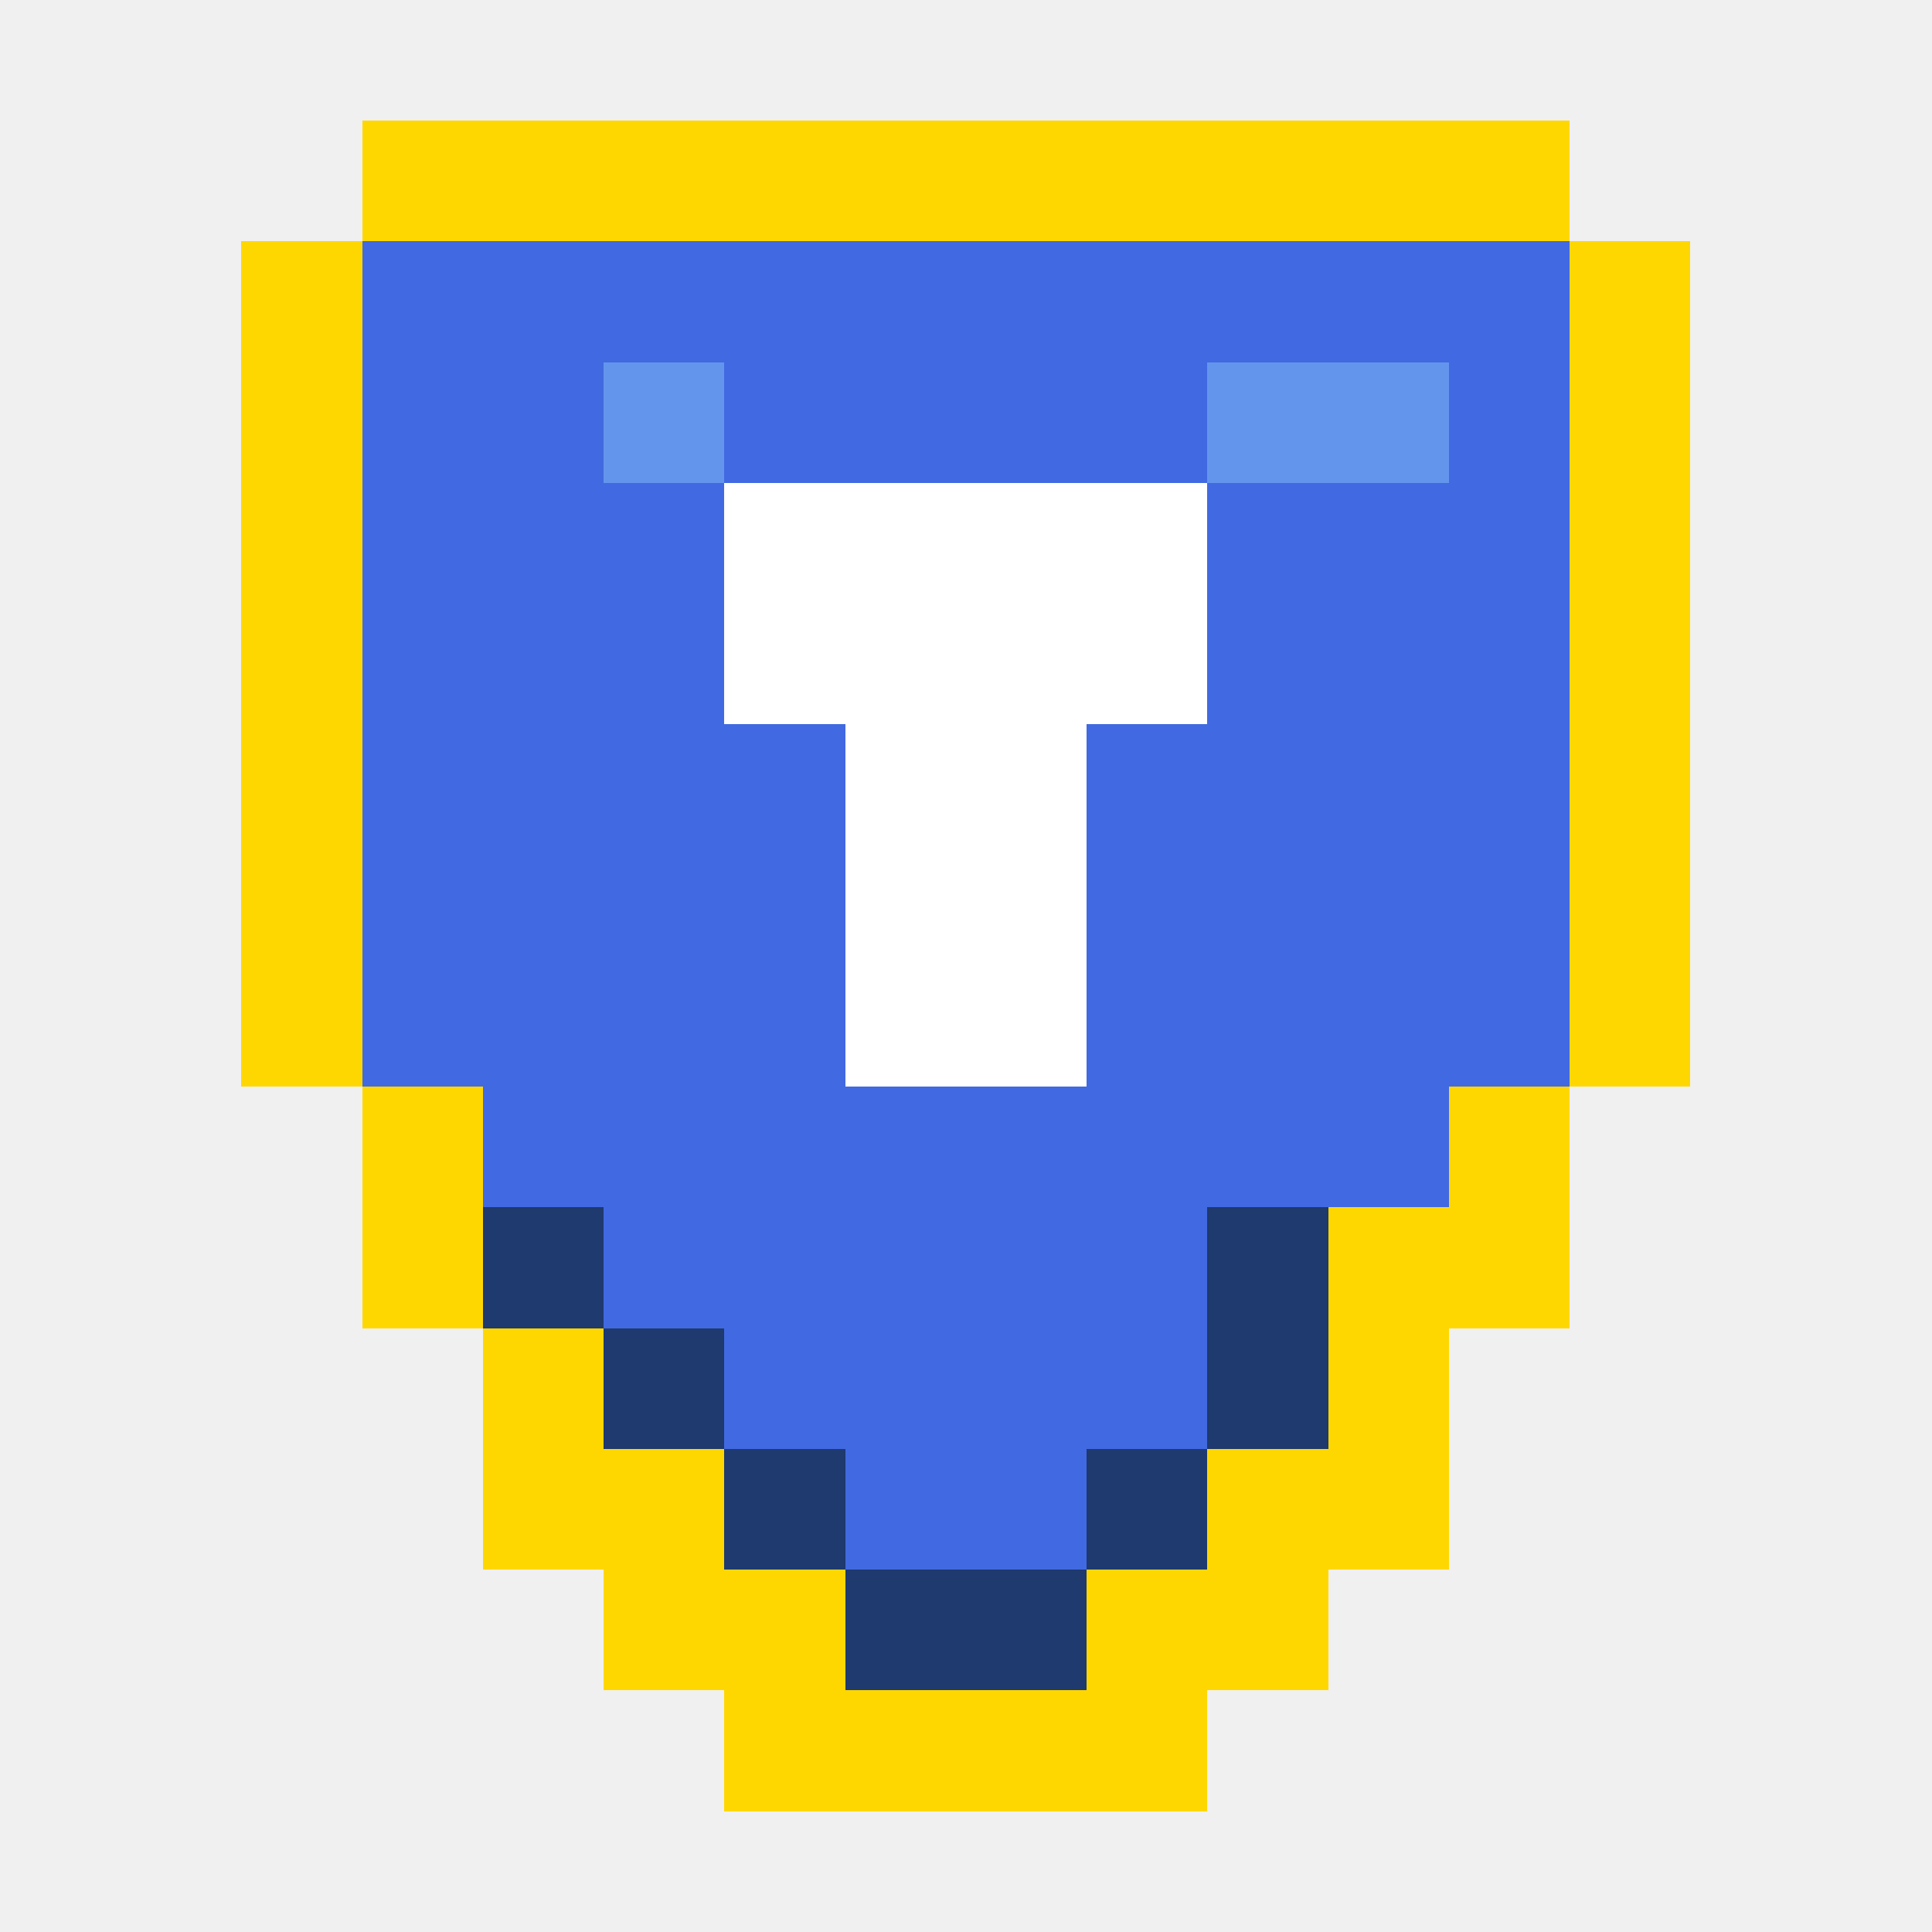
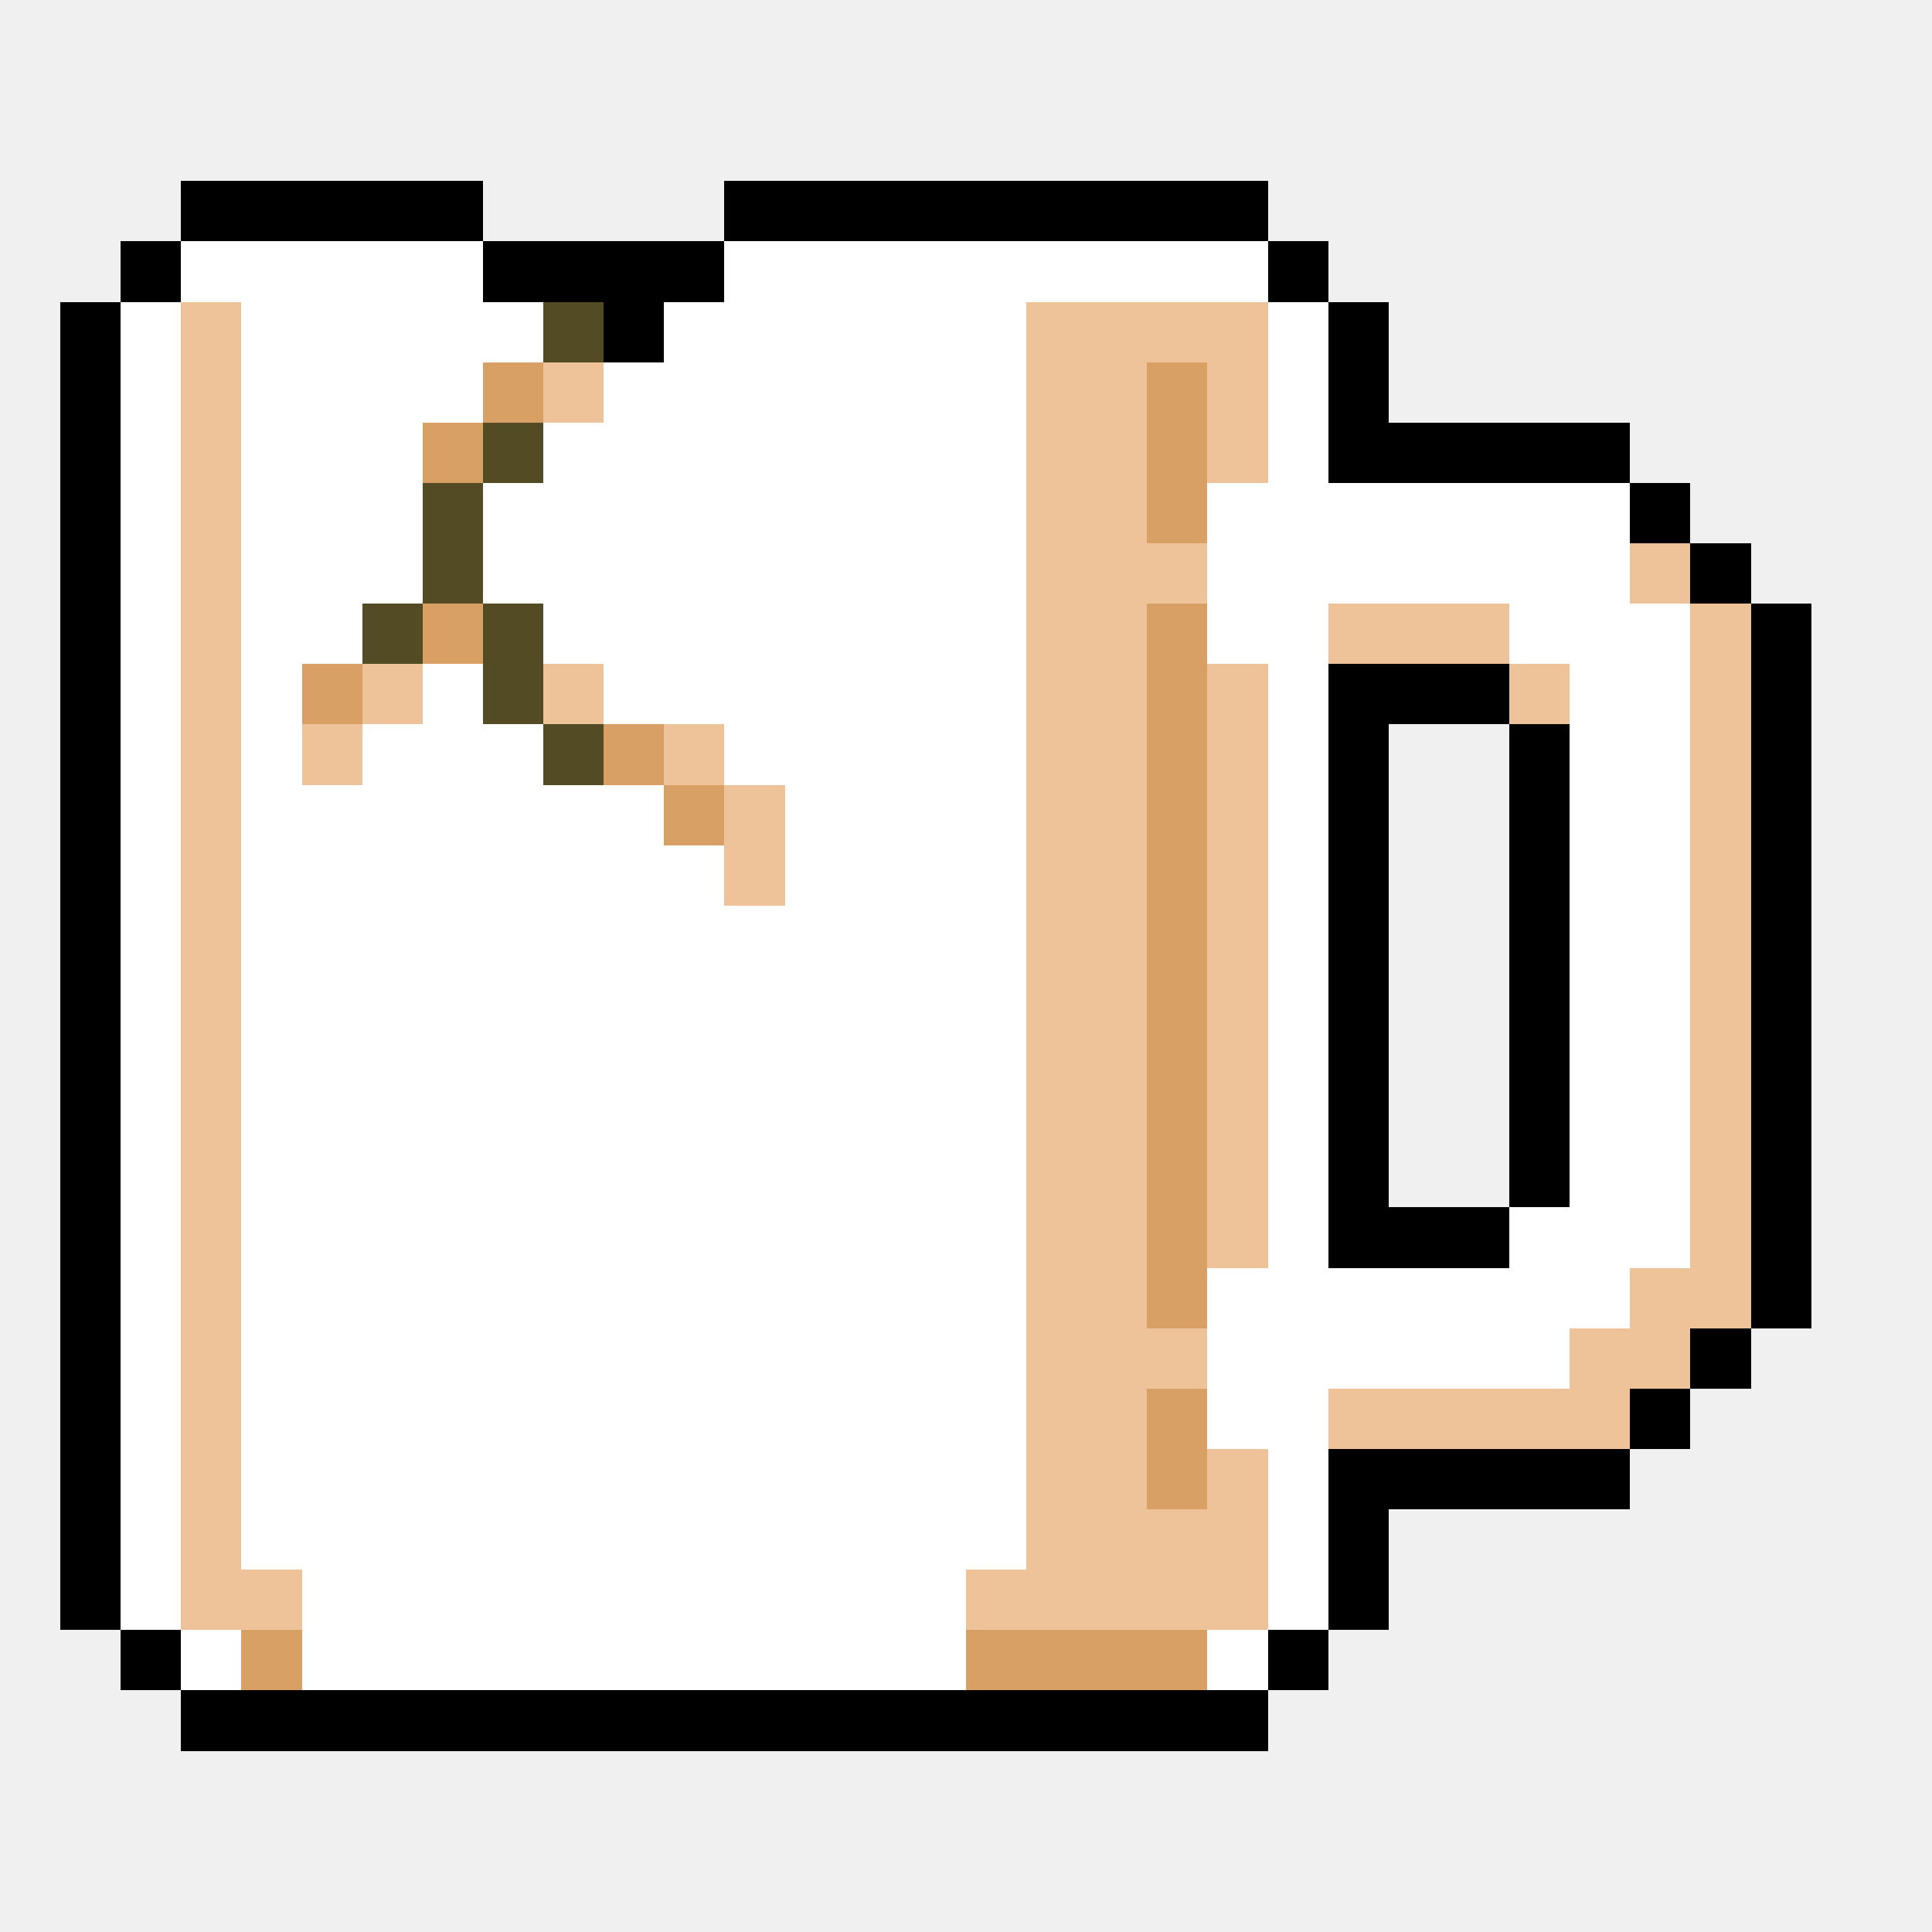
- <svg xmlns="http://www.w3.org/2000/svg" width="64" height="64" viewBox="0 0 64 64" shape-rendering="crispEdges">
-   <rect x="12" y="4" width="4" height="4" fill="#FFD700" />
-   <rect x="16" y="4" width="4" height="4" fill="#FFD700" />
-   <rect x="20" y="4" width="4" height="4" fill="#FFD700" />
-   <rect x="24" y="4" width="4" height="4" fill="#FFD700" />
-   <rect x="28" y="4" width="4" height="4" fill="#FFD700" />
-   <rect x="32" y="4" width="4" height="4" fill="#FFD700" />
-   <rect x="36" y="4" width="4" height="4" fill="#FFD700" />
-   <rect x="40" y="4" width="4" height="4" fill="#FFD700" />
-   <rect x="44" y="4" width="4" height="4" fill="#FFD700" />
-   <rect x="48" y="4" width="4" height="4" fill="#FFD700" />
-   <rect x="8" y="8" width="4" height="4" fill="#FFD700" />
-   <rect x="12" y="8" width="4" height="4" fill="#4169E1" />
-   <rect x="16" y="8" width="4" height="4" fill="#4169E1" />
-   <rect x="20" y="8" width="4" height="4" fill="#4169E1" />
-   <rect x="24" y="8" width="4" height="4" fill="#4169E1" />
-   <rect x="28" y="8" width="4" height="4" fill="#4169E1" />
-   <rect x="32" y="8" width="4" height="4" fill="#4169E1" />
-   <rect x="36" y="8" width="4" height="4" fill="#4169E1" />
-   <rect x="40" y="8" width="4" height="4" fill="#4169E1" />
-   <rect x="44" y="8" width="4" height="4" fill="#4169E1" />
-   <rect x="48" y="8" width="4" height="4" fill="#4169E1" />
-   <rect x="52" y="8" width="4" height="4" fill="#FFD700" />
-   <rect x="8" y="12" width="4" height="4" fill="#FFD700" />
-   <rect x="12" y="12" width="4" height="4" fill="#4169E1" />
-   <rect x="16" y="12" width="4" height="4" fill="#4169E1" />
-   <rect x="20" y="12" width="4" height="4" fill="#6495ED" />
-   <rect x="24" y="12" width="4" height="4" fill="#4169E1" />
-   <rect x="28" y="12" width="4" height="4" fill="#4169E1" />
-   <rect x="32" y="12" width="4" height="4" fill="#4169E1" />
-   <rect x="36" y="12" width="4" height="4" fill="#4169E1" />
-   <rect x="40" y="12" width="4" height="4" fill="#6495ED" />
-   <rect x="44" y="12" width="4" height="4" fill="#6495ED" />
-   <rect x="48" y="12" width="4" height="4" fill="#4169E1" />
-   <rect x="52" y="12" width="4" height="4" fill="#FFD700" />
-   <rect x="8" y="16" width="4" height="4" fill="#FFD700" />
-   <rect x="12" y="16" width="4" height="4" fill="#4169E1" />
-   <rect x="16" y="16" width="4" height="4" fill="#4169E1" />
-   <rect x="20" y="16" width="4" height="4" fill="#4169E1" />
-   <rect x="24" y="16" width="4" height="4" fill="#FFFFFF" />
-   <rect x="28" y="16" width="4" height="4" fill="#FFFFFF" />
-   <rect x="32" y="16" width="4" height="4" fill="#FFFFFF" />
-   <rect x="36" y="16" width="4" height="4" fill="#FFFFFF" />
-   <rect x="40" y="16" width="4" height="4" fill="#4169E1" />
-   <rect x="44" y="16" width="4" height="4" fill="#4169E1" />
-   <rect x="48" y="16" width="4" height="4" fill="#4169E1" />
-   <rect x="52" y="16" width="4" height="4" fill="#FFD700" />
-   <rect x="8" y="20" width="4" height="4" fill="#FFD700" />
-   <rect x="12" y="20" width="4" height="4" fill="#4169E1" />
-   <rect x="16" y="20" width="4" height="4" fill="#4169E1" />
-   <rect x="20" y="20" width="4" height="4" fill="#4169E1" />
-   <rect x="24" y="20" width="4" height="4" fill="#FFFFFF" />
-   <rect x="28" y="20" width="4" height="4" fill="#FFFFFF" />
-   <rect x="32" y="20" width="4" height="4" fill="#FFFFFF" />
-   <rect x="36" y="20" width="4" height="4" fill="#FFFFFF" />
-   <rect x="40" y="20" width="4" height="4" fill="#4169E1" />
-   <rect x="44" y="20" width="4" height="4" fill="#4169E1" />
-   <rect x="48" y="20" width="4" height="4" fill="#4169E1" />
-   <rect x="52" y="20" width="4" height="4" fill="#FFD700" />
-   <rect x="8" y="24" width="4" height="4" fill="#FFD700" />
-   <rect x="12" y="24" width="4" height="4" fill="#4169E1" />
-   <rect x="16" y="24" width="4" height="4" fill="#4169E1" />
-   <rect x="20" y="24" width="4" height="4" fill="#4169E1" />
-   <rect x="24" y="24" width="4" height="4" fill="#4169E1" />
-   <rect x="28" y="24" width="4" height="4" fill="#FFFFFF" />
-   <rect x="32" y="24" width="4" height="4" fill="#FFFFFF" />
-   <rect x="36" y="24" width="4" height="4" fill="#4169E1" />
-   <rect x="40" y="24" width="4" height="4" fill="#4169E1" />
-   <rect x="44" y="24" width="4" height="4" fill="#4169E1" />
-   <rect x="48" y="24" width="4" height="4" fill="#4169E1" />
-   <rect x="52" y="24" width="4" height="4" fill="#FFD700" />
-   <rect x="8" y="28" width="4" height="4" fill="#FFD700" />
-   <rect x="12" y="28" width="4" height="4" fill="#4169E1" />
-   <rect x="16" y="28" width="4" height="4" fill="#4169E1" />
-   <rect x="20" y="28" width="4" height="4" fill="#4169E1" />
-   <rect x="24" y="28" width="4" height="4" fill="#4169E1" />
-   <rect x="28" y="28" width="4" height="4" fill="#FFFFFF" />
-   <rect x="32" y="28" width="4" height="4" fill="#FFFFFF" />
-   <rect x="36" y="28" width="4" height="4" fill="#4169E1" />
-   <rect x="40" y="28" width="4" height="4" fill="#4169E1" />
-   <rect x="44" y="28" width="4" height="4" fill="#4169E1" />
-   <rect x="48" y="28" width="4" height="4" fill="#4169E1" />
-   <rect x="52" y="28" width="4" height="4" fill="#FFD700" />
-   <rect x="8" y="32" width="4" height="4" fill="#FFD700" />
-   <rect x="12" y="32" width="4" height="4" fill="#4169E1" />
-   <rect x="16" y="32" width="4" height="4" fill="#4169E1" />
-   <rect x="20" y="32" width="4" height="4" fill="#4169E1" />
-   <rect x="24" y="32" width="4" height="4" fill="#4169E1" />
-   <rect x="28" y="32" width="4" height="4" fill="#FFFFFF" />
-   <rect x="32" y="32" width="4" height="4" fill="#FFFFFF" />
-   <rect x="36" y="32" width="4" height="4" fill="#4169E1" />
-   <rect x="40" y="32" width="4" height="4" fill="#4169E1" />
-   <rect x="44" y="32" width="4" height="4" fill="#4169E1" />
-   <rect x="48" y="32" width="4" height="4" fill="#4169E1" />
-   <rect x="52" y="32" width="4" height="4" fill="#FFD700" />
-   <rect x="12" y="36" width="4" height="4" fill="#FFD700" />
-   <rect x="16" y="36" width="4" height="4" fill="#4169E1" />
-   <rect x="20" y="36" width="4" height="4" fill="#4169E1" />
-   <rect x="24" y="36" width="4" height="4" fill="#4169E1" />
-   <rect x="28" y="36" width="4" height="4" fill="#4169E1" />
-   <rect x="32" y="36" width="4" height="4" fill="#4169E1" />
-   <rect x="36" y="36" width="4" height="4" fill="#4169E1" />
-   <rect x="40" y="36" width="4" height="4" fill="#4169E1" />
-   <rect x="44" y="36" width="4" height="4" fill="#4169E1" />
-   <rect x="48" y="36" width="4" height="4" fill="#FFD700" />
-   <rect x="12" y="40" width="4" height="4" fill="#FFD700" />
-   <rect x="16" y="40" width="4" height="4" fill="#1E3A6E" />
-   <rect x="20" y="40" width="4" height="4" fill="#4169E1" />
-   <rect x="24" y="40" width="4" height="4" fill="#4169E1" />
-   <rect x="28" y="40" width="4" height="4" fill="#4169E1" />
-   <rect x="32" y="40" width="4" height="4" fill="#4169E1" />
-   <rect x="36" y="40" width="4" height="4" fill="#4169E1" />
-   <rect x="40" y="40" width="4" height="4" fill="#1E3A6E" />
-   <rect x="44" y="40" width="4" height="4" fill="#FFD700" />
-   <rect x="48" y="40" width="4" height="4" fill="#FFD700" />
-   <rect x="16" y="44" width="4" height="4" fill="#FFD700" />
-   <rect x="20" y="44" width="4" height="4" fill="#1E3A6E" />
-   <rect x="24" y="44" width="4" height="4" fill="#4169E1" />
-   <rect x="28" y="44" width="4" height="4" fill="#4169E1" />
-   <rect x="32" y="44" width="4" height="4" fill="#4169E1" />
-   <rect x="36" y="44" width="4" height="4" fill="#4169E1" />
-   <rect x="40" y="44" width="4" height="4" fill="#1E3A6E" />
-   <rect x="44" y="44" width="4" height="4" fill="#FFD700" />
-   <rect x="16" y="48" width="4" height="4" fill="#FFD700" />
-   <rect x="20" y="48" width="4" height="4" fill="#FFD700" />
-   <rect x="24" y="48" width="4" height="4" fill="#1E3A6E" />
-   <rect x="28" y="48" width="4" height="4" fill="#4169E1" />
-   <rect x="32" y="48" width="4" height="4" fill="#4169E1" />
-   <rect x="36" y="48" width="4" height="4" fill="#1E3A6E" />
-   <rect x="40" y="48" width="4" height="4" fill="#FFD700" />
-   <rect x="44" y="48" width="4" height="4" fill="#FFD700" />
-   <rect x="20" y="52" width="4" height="4" fill="#FFD700" />
-   <rect x="24" y="52" width="4" height="4" fill="#FFD700" />
-   <rect x="28" y="52" width="4" height="4" fill="#1E3A6E" />
-   <rect x="32" y="52" width="4" height="4" fill="#1E3A6E" />
-   <rect x="36" y="52" width="4" height="4" fill="#FFD700" />
-   <rect x="40" y="52" width="4" height="4" fill="#FFD700" />
-   <rect x="24" y="56" width="4" height="4" fill="#FFD700" />
-   <rect x="28" y="56" width="4" height="4" fill="#FFD700" />
-   <rect x="32" y="56" width="4" height="4" fill="#FFD700" />
-   <rect x="36" y="56" width="4" height="4" fill="#FFD700" />
+ <svg xmlns="http://www.w3.org/2000/svg" width="32" height="32" viewBox="0 0 32 32" shape-rendering="crispEdges">
+   <rect x="3" y="3" width="5" height="1" fill="#000000" />
+   <rect x="12" y="3" width="9" height="1" fill="#000000" />
+   <rect x="2" y="4" width="1" height="1" fill="#000000" />
+   <rect x="3" y="4" width="5" height="1" fill="#ffffff" />
+   <rect x="8" y="4" width="4" height="1" fill="#000000" />
+   <rect x="12" y="4" width="9" height="1" fill="#ffffff" />
+   <rect x="21" y="4" width="1" height="1" fill="#000000" />
+   <rect x="1" y="5" width="1" height="1" fill="#000000" />
+   <rect x="2" y="5" width="1" height="1" fill="#ffffff" />
+   <rect x="3" y="5" width="1" height="1" fill="#eec39a" />
+   <rect x="4" y="5" width="5" height="1" fill="#ffffff" />
+   <rect x="9" y="5" width="1" height="1" fill="#524b24" />
+   <rect x="10" y="5" width="1" height="1" fill="#000000" />
+   <rect x="11" y="5" width="6" height="1" fill="#ffffff" />
+   <rect x="17" y="5" width="4" height="1" fill="#eec39a" />
+   <rect x="21" y="5" width="1" height="1" fill="#ffffff" />
+   <rect x="22" y="5" width="1" height="1" fill="#000000" />
+   <rect x="1" y="6" width="1" height="1" fill="#000000" />
+   <rect x="2" y="6" width="1" height="1" fill="#ffffff" />
+   <rect x="3" y="6" width="1" height="1" fill="#eec39a" />
+   <rect x="4" y="6" width="4" height="1" fill="#ffffff" />
+   <rect x="8" y="6" width="1" height="1" fill="#d9a066" />
+   <rect x="9" y="6" width="1" height="1" fill="#eec39a" />
+   <rect x="10" y="6" width="7" height="1" fill="#ffffff" />
+   <rect x="17" y="6" width="2" height="1" fill="#eec39a" />
+   <rect x="19" y="6" width="1" height="1" fill="#d9a066" />
+   <rect x="20" y="6" width="1" height="1" fill="#eec39a" />
+   <rect x="21" y="6" width="1" height="1" fill="#ffffff" />
+   <rect x="22" y="6" width="1" height="1" fill="#000000" />
+   <rect x="1" y="7" width="1" height="1" fill="#000000" />
+   <rect x="2" y="7" width="1" height="1" fill="#ffffff" />
+   <rect x="3" y="7" width="1" height="1" fill="#eec39a" />
+   <rect x="4" y="7" width="3" height="1" fill="#ffffff" />
+   <rect x="7" y="7" width="1" height="1" fill="#d9a066" />
+   <rect x="8" y="7" width="1" height="1" fill="#524b24" />
+   <rect x="9" y="7" width="8" height="1" fill="#ffffff" />
+   <rect x="17" y="7" width="2" height="1" fill="#eec39a" />
+   <rect x="19" y="7" width="1" height="1" fill="#d9a066" />
+   <rect x="20" y="7" width="1" height="1" fill="#eec39a" />
+   <rect x="21" y="7" width="1" height="1" fill="#ffffff" />
+   <rect x="22" y="7" width="5" height="1" fill="#000000" />
+   <rect x="1" y="8" width="1" height="1" fill="#000000" />
+   <rect x="2" y="8" width="1" height="1" fill="#ffffff" />
+   <rect x="3" y="8" width="1" height="1" fill="#eec39a" />
+   <rect x="4" y="8" width="3" height="1" fill="#ffffff" />
+   <rect x="7" y="8" width="1" height="1" fill="#524b24" />
+   <rect x="8" y="8" width="9" height="1" fill="#ffffff" />
+   <rect x="17" y="8" width="2" height="1" fill="#eec39a" />
+   <rect x="19" y="8" width="1" height="1" fill="#d9a066" />
+   <rect x="20" y="8" width="7" height="1" fill="#ffffff" />
+   <rect x="27" y="8" width="1" height="1" fill="#000000" />
+   <rect x="1" y="9" width="1" height="1" fill="#000000" />
+   <rect x="2" y="9" width="1" height="1" fill="#ffffff" />
+   <rect x="3" y="9" width="1" height="1" fill="#eec39a" />
+   <rect x="4" y="9" width="3" height="1" fill="#ffffff" />
+   <rect x="7" y="9" width="1" height="1" fill="#524b24" />
+   <rect x="8" y="9" width="9" height="1" fill="#ffffff" />
+   <rect x="17" y="9" width="3" height="1" fill="#eec39a" />
+   <rect x="20" y="9" width="7" height="1" fill="#ffffff" />
+   <rect x="27" y="9" width="1" height="1" fill="#eec39a" />
+   <rect x="28" y="9" width="1" height="1" fill="#000000" />
+   <rect x="1" y="10" width="1" height="1" fill="#000000" />
+   <rect x="2" y="10" width="1" height="1" fill="#ffffff" />
+   <rect x="3" y="10" width="1" height="1" fill="#eec39a" />
+   <rect x="4" y="10" width="2" height="1" fill="#ffffff" />
+   <rect x="6" y="10" width="1" height="1" fill="#524b24" />
+   <rect x="7" y="10" width="1" height="1" fill="#d9a066" />
+   <rect x="8" y="10" width="1" height="1" fill="#524b24" />
+   <rect x="9" y="10" width="8" height="1" fill="#ffffff" />
+   <rect x="17" y="10" width="2" height="1" fill="#eec39a" />
+   <rect x="19" y="10" width="1" height="1" fill="#d9a066" />
+   <rect x="20" y="10" width="2" height="1" fill="#ffffff" />
+   <rect x="22" y="10" width="3" height="1" fill="#eec39a" />
+   <rect x="25" y="10" width="3" height="1" fill="#ffffff" />
+   <rect x="28" y="10" width="1" height="1" fill="#eec39a" />
+   <rect x="29" y="10" width="1" height="1" fill="#000000" />
+   <rect x="1" y="11" width="1" height="1" fill="#000000" />
+   <rect x="2" y="11" width="1" height="1" fill="#ffffff" />
+   <rect x="3" y="11" width="1" height="1" fill="#eec39a" />
+   <rect x="4" y="11" width="1" height="1" fill="#ffffff" />
+   <rect x="5" y="11" width="1" height="1" fill="#d9a066" />
+   <rect x="6" y="11" width="1" height="1" fill="#eec39a" />
+   <rect x="7" y="11" width="1" height="1" fill="#ffffff" />
+   <rect x="8" y="11" width="1" height="1" fill="#524b24" />
+   <rect x="9" y="11" width="1" height="1" fill="#eec39a" />
+   <rect x="10" y="11" width="7" height="1" fill="#ffffff" />
+   <rect x="17" y="11" width="2" height="1" fill="#eec39a" />
+   <rect x="19" y="11" width="1" height="1" fill="#d9a066" />
+   <rect x="20" y="11" width="1" height="1" fill="#eec39a" />
+   <rect x="21" y="11" width="1" height="1" fill="#ffffff" />
+   <rect x="22" y="11" width="3" height="1" fill="#000000" />
+   <rect x="25" y="11" width="1" height="1" fill="#eec39a" />
+   <rect x="26" y="11" width="2" height="1" fill="#ffffff" />
+   <rect x="28" y="11" width="1" height="1" fill="#eec39a" />
+   <rect x="29" y="11" width="1" height="1" fill="#000000" />
+   <rect x="1" y="12" width="1" height="1" fill="#000000" />
+   <rect x="2" y="12" width="1" height="1" fill="#ffffff" />
+   <rect x="3" y="12" width="1" height="1" fill="#eec39a" />
+   <rect x="4" y="12" width="1" height="1" fill="#ffffff" />
+   <rect x="5" y="12" width="1" height="1" fill="#eec39a" />
+   <rect x="6" y="12" width="3" height="1" fill="#ffffff" />
+   <rect x="9" y="12" width="1" height="1" fill="#524b24" />
+   <rect x="10" y="12" width="1" height="1" fill="#d9a066" />
+   <rect x="11" y="12" width="1" height="1" fill="#eec39a" />
+   <rect x="12" y="12" width="5" height="1" fill="#ffffff" />
+   <rect x="17" y="12" width="2" height="1" fill="#eec39a" />
+   <rect x="19" y="12" width="1" height="1" fill="#d9a066" />
+   <rect x="20" y="12" width="1" height="1" fill="#eec39a" />
+   <rect x="21" y="12" width="1" height="1" fill="#ffffff" />
+   <rect x="22" y="12" width="1" height="1" fill="#000000" />
+   <rect x="25" y="12" width="1" height="1" fill="#000000" />
+   <rect x="26" y="12" width="2" height="1" fill="#ffffff" />
+   <rect x="28" y="12" width="1" height="1" fill="#eec39a" />
+   <rect x="29" y="12" width="1" height="1" fill="#000000" />
+   <rect x="1" y="13" width="1" height="1" fill="#000000" />
+   <rect x="2" y="13" width="1" height="1" fill="#ffffff" />
+   <rect x="3" y="13" width="1" height="1" fill="#eec39a" />
+   <rect x="4" y="13" width="7" height="1" fill="#ffffff" />
+   <rect x="11" y="13" width="1" height="1" fill="#d9a066" />
+   <rect x="12" y="13" width="1" height="1" fill="#eec39a" />
+   <rect x="13" y="13" width="4" height="1" fill="#ffffff" />
+   <rect x="17" y="13" width="2" height="1" fill="#eec39a" />
+   <rect x="19" y="13" width="1" height="1" fill="#d9a066" />
+   <rect x="20" y="13" width="1" height="1" fill="#eec39a" />
+   <rect x="21" y="13" width="1" height="1" fill="#ffffff" />
+   <rect x="22" y="13" width="1" height="1" fill="#000000" />
+   <rect x="25" y="13" width="1" height="1" fill="#000000" />
+   <rect x="26" y="13" width="2" height="1" fill="#ffffff" />
+   <rect x="28" y="13" width="1" height="1" fill="#eec39a" />
+   <rect x="29" y="13" width="1" height="1" fill="#000000" />
+   <rect x="1" y="14" width="1" height="1" fill="#000000" />
+   <rect x="2" y="14" width="1" height="1" fill="#ffffff" />
+   <rect x="3" y="14" width="1" height="1" fill="#eec39a" />
+   <rect x="4" y="14" width="8" height="1" fill="#ffffff" />
+   <rect x="12" y="14" width="1" height="1" fill="#eec39a" />
+   <rect x="13" y="14" width="4" height="1" fill="#ffffff" />
+   <rect x="17" y="14" width="2" height="1" fill="#eec39a" />
+   <rect x="19" y="14" width="1" height="1" fill="#d9a066" />
+   <rect x="20" y="14" width="1" height="1" fill="#eec39a" />
+   <rect x="21" y="14" width="1" height="1" fill="#ffffff" />
+   <rect x="22" y="14" width="1" height="1" fill="#000000" />
+   <rect x="25" y="14" width="1" height="1" fill="#000000" />
+   <rect x="26" y="14" width="2" height="1" fill="#ffffff" />
+   <rect x="28" y="14" width="1" height="1" fill="#eec39a" />
+   <rect x="29" y="14" width="1" height="1" fill="#000000" />
+   <rect x="1" y="15" width="1" height="1" fill="#000000" />
+   <rect x="2" y="15" width="1" height="1" fill="#ffffff" />
+   <rect x="3" y="15" width="1" height="1" fill="#eec39a" />
+   <rect x="4" y="15" width="13" height="1" fill="#ffffff" />
+   <rect x="17" y="15" width="2" height="1" fill="#eec39a" />
+   <rect x="19" y="15" width="1" height="1" fill="#d9a066" />
+   <rect x="20" y="15" width="1" height="1" fill="#eec39a" />
+   <rect x="21" y="15" width="1" height="1" fill="#ffffff" />
+   <rect x="22" y="15" width="1" height="1" fill="#000000" />
+   <rect x="25" y="15" width="1" height="1" fill="#000000" />
+   <rect x="26" y="15" width="2" height="1" fill="#ffffff" />
+   <rect x="28" y="15" width="1" height="1" fill="#eec39a" />
+   <rect x="29" y="15" width="1" height="1" fill="#000000" />
+   <rect x="1" y="16" width="1" height="1" fill="#000000" />
+   <rect x="2" y="16" width="1" height="1" fill="#ffffff" />
+   <rect x="3" y="16" width="1" height="1" fill="#eec39a" />
+   <rect x="4" y="16" width="13" height="1" fill="#ffffff" />
+   <rect x="17" y="16" width="2" height="1" fill="#eec39a" />
+   <rect x="19" y="16" width="1" height="1" fill="#d9a066" />
+   <rect x="20" y="16" width="1" height="1" fill="#eec39a" />
+   <rect x="21" y="16" width="1" height="1" fill="#ffffff" />
+   <rect x="22" y="16" width="1" height="1" fill="#000000" />
+   <rect x="25" y="16" width="1" height="1" fill="#000000" />
+   <rect x="26" y="16" width="2" height="1" fill="#ffffff" />
+   <rect x="28" y="16" width="1" height="1" fill="#eec39a" />
+   <rect x="29" y="16" width="1" height="1" fill="#000000" />
+   <rect x="1" y="17" width="1" height="1" fill="#000000" />
+   <rect x="2" y="17" width="1" height="1" fill="#ffffff" />
+   <rect x="3" y="17" width="1" height="1" fill="#eec39a" />
+   <rect x="4" y="17" width="13" height="1" fill="#ffffff" />
+   <rect x="17" y="17" width="2" height="1" fill="#eec39a" />
+   <rect x="19" y="17" width="1" height="1" fill="#d9a066" />
+   <rect x="20" y="17" width="1" height="1" fill="#eec39a" />
+   <rect x="21" y="17" width="1" height="1" fill="#ffffff" />
+   <rect x="22" y="17" width="1" height="1" fill="#000000" />
+   <rect x="25" y="17" width="1" height="1" fill="#000000" />
+   <rect x="26" y="17" width="2" height="1" fill="#ffffff" />
+   <rect x="28" y="17" width="1" height="1" fill="#eec39a" />
+   <rect x="29" y="17" width="1" height="1" fill="#000000" />
+   <rect x="1" y="18" width="1" height="1" fill="#000000" />
+   <rect x="2" y="18" width="1" height="1" fill="#ffffff" />
+   <rect x="3" y="18" width="1" height="1" fill="#eec39a" />
+   <rect x="4" y="18" width="13" height="1" fill="#ffffff" />
+   <rect x="17" y="18" width="2" height="1" fill="#eec39a" />
+   <rect x="19" y="18" width="1" height="1" fill="#d9a066" />
+   <rect x="20" y="18" width="1" height="1" fill="#eec39a" />
+   <rect x="21" y="18" width="1" height="1" fill="#ffffff" />
+   <rect x="22" y="18" width="1" height="1" fill="#000000" />
+   <rect x="25" y="18" width="1" height="1" fill="#000000" />
+   <rect x="26" y="18" width="2" height="1" fill="#ffffff" />
+   <rect x="28" y="18" width="1" height="1" fill="#eec39a" />
+   <rect x="29" y="18" width="1" height="1" fill="#000000" />
+   <rect x="1" y="19" width="1" height="1" fill="#000000" />
+   <rect x="2" y="19" width="1" height="1" fill="#ffffff" />
+   <rect x="3" y="19" width="1" height="1" fill="#eec39a" />
+   <rect x="4" y="19" width="13" height="1" fill="#ffffff" />
+   <rect x="17" y="19" width="2" height="1" fill="#eec39a" />
+   <rect x="19" y="19" width="1" height="1" fill="#d9a066" />
+   <rect x="20" y="19" width="1" height="1" fill="#eec39a" />
+   <rect x="21" y="19" width="1" height="1" fill="#ffffff" />
+   <rect x="22" y="19" width="1" height="1" fill="#000000" />
+   <rect x="25" y="19" width="1" height="1" fill="#000000" />
+   <rect x="26" y="19" width="2" height="1" fill="#ffffff" />
+   <rect x="28" y="19" width="1" height="1" fill="#eec39a" />
+   <rect x="29" y="19" width="1" height="1" fill="#000000" />
+   <rect x="1" y="20" width="1" height="1" fill="#000000" />
+   <rect x="2" y="20" width="1" height="1" fill="#ffffff" />
+   <rect x="3" y="20" width="1" height="1" fill="#eec39a" />
+   <rect x="4" y="20" width="13" height="1" fill="#ffffff" />
+   <rect x="17" y="20" width="2" height="1" fill="#eec39a" />
+   <rect x="19" y="20" width="1" height="1" fill="#d9a066" />
+   <rect x="20" y="20" width="1" height="1" fill="#eec39a" />
+   <rect x="21" y="20" width="1" height="1" fill="#ffffff" />
+   <rect x="22" y="20" width="3" height="1" fill="#000000" />
+   <rect x="25" y="20" width="3" height="1" fill="#ffffff" />
+   <rect x="28" y="20" width="1" height="1" fill="#eec39a" />
+   <rect x="29" y="20" width="1" height="1" fill="#000000" />
+   <rect x="1" y="21" width="1" height="1" fill="#000000" />
+   <rect x="2" y="21" width="1" height="1" fill="#ffffff" />
+   <rect x="3" y="21" width="1" height="1" fill="#eec39a" />
+   <rect x="4" y="21" width="13" height="1" fill="#ffffff" />
+   <rect x="17" y="21" width="2" height="1" fill="#eec39a" />
+   <rect x="19" y="21" width="1" height="1" fill="#d9a066" />
+   <rect x="20" y="21" width="7" height="1" fill="#ffffff" />
+   <rect x="27" y="21" width="2" height="1" fill="#eec39a" />
+   <rect x="29" y="21" width="1" height="1" fill="#000000" />
+   <rect x="1" y="22" width="1" height="1" fill="#000000" />
+   <rect x="2" y="22" width="1" height="1" fill="#ffffff" />
+   <rect x="3" y="22" width="1" height="1" fill="#eec39a" />
+   <rect x="4" y="22" width="13" height="1" fill="#ffffff" />
+   <rect x="17" y="22" width="3" height="1" fill="#eec39a" />
+   <rect x="20" y="22" width="6" height="1" fill="#ffffff" />
+   <rect x="26" y="22" width="2" height="1" fill="#eec39a" />
+   <rect x="28" y="22" width="1" height="1" fill="#000000" />
+   <rect x="1" y="23" width="1" height="1" fill="#000000" />
+   <rect x="2" y="23" width="1" height="1" fill="#ffffff" />
+   <rect x="3" y="23" width="1" height="1" fill="#eec39a" />
+   <rect x="4" y="23" width="13" height="1" fill="#ffffff" />
+   <rect x="17" y="23" width="2" height="1" fill="#eec39a" />
+   <rect x="19" y="23" width="1" height="1" fill="#d9a066" />
+   <rect x="20" y="23" width="2" height="1" fill="#ffffff" />
+   <rect x="22" y="23" width="5" height="1" fill="#eec39a" />
+   <rect x="27" y="23" width="1" height="1" fill="#000000" />
+   <rect x="1" y="24" width="1" height="1" fill="#000000" />
+   <rect x="2" y="24" width="1" height="1" fill="#ffffff" />
+   <rect x="3" y="24" width="1" height="1" fill="#eec39a" />
+   <rect x="4" y="24" width="13" height="1" fill="#ffffff" />
+   <rect x="17" y="24" width="2" height="1" fill="#eec39a" />
+   <rect x="19" y="24" width="1" height="1" fill="#d9a066" />
+   <rect x="20" y="24" width="1" height="1" fill="#eec39a" />
+   <rect x="21" y="24" width="1" height="1" fill="#ffffff" />
+   <rect x="22" y="24" width="5" height="1" fill="#000000" />
+   <rect x="1" y="25" width="1" height="1" fill="#000000" />
+   <rect x="2" y="25" width="1" height="1" fill="#ffffff" />
+   <rect x="3" y="25" width="1" height="1" fill="#eec39a" />
+   <rect x="4" y="25" width="13" height="1" fill="#ffffff" />
+   <rect x="17" y="25" width="4" height="1" fill="#eec39a" />
+   <rect x="21" y="25" width="1" height="1" fill="#ffffff" />
+   <rect x="22" y="25" width="1" height="1" fill="#000000" />
+   <rect x="1" y="26" width="1" height="1" fill="#000000" />
+   <rect x="2" y="26" width="1" height="1" fill="#ffffff" />
+   <rect x="3" y="26" width="2" height="1" fill="#eec39a" />
+   <rect x="5" y="26" width="11" height="1" fill="#ffffff" />
+   <rect x="16" y="26" width="5" height="1" fill="#eec39a" />
+   <rect x="21" y="26" width="1" height="1" fill="#ffffff" />
+   <rect x="22" y="26" width="1" height="1" fill="#000000" />
+   <rect x="2" y="27" width="1" height="1" fill="#000000" />
+   <rect x="3" y="27" width="1" height="1" fill="#ffffff" />
+   <rect x="4" y="27" width="1" height="1" fill="#d9a066" />
+   <rect x="5" y="27" width="11" height="1" fill="#ffffff" />
+   <rect x="16" y="27" width="4" height="1" fill="#d9a066" />
+   <rect x="20" y="27" width="1" height="1" fill="#ffffff" />
+   <rect x="21" y="27" width="1" height="1" fill="#000000" />
+   <rect x="3" y="28" width="18" height="1" fill="#000000" />
</svg>
